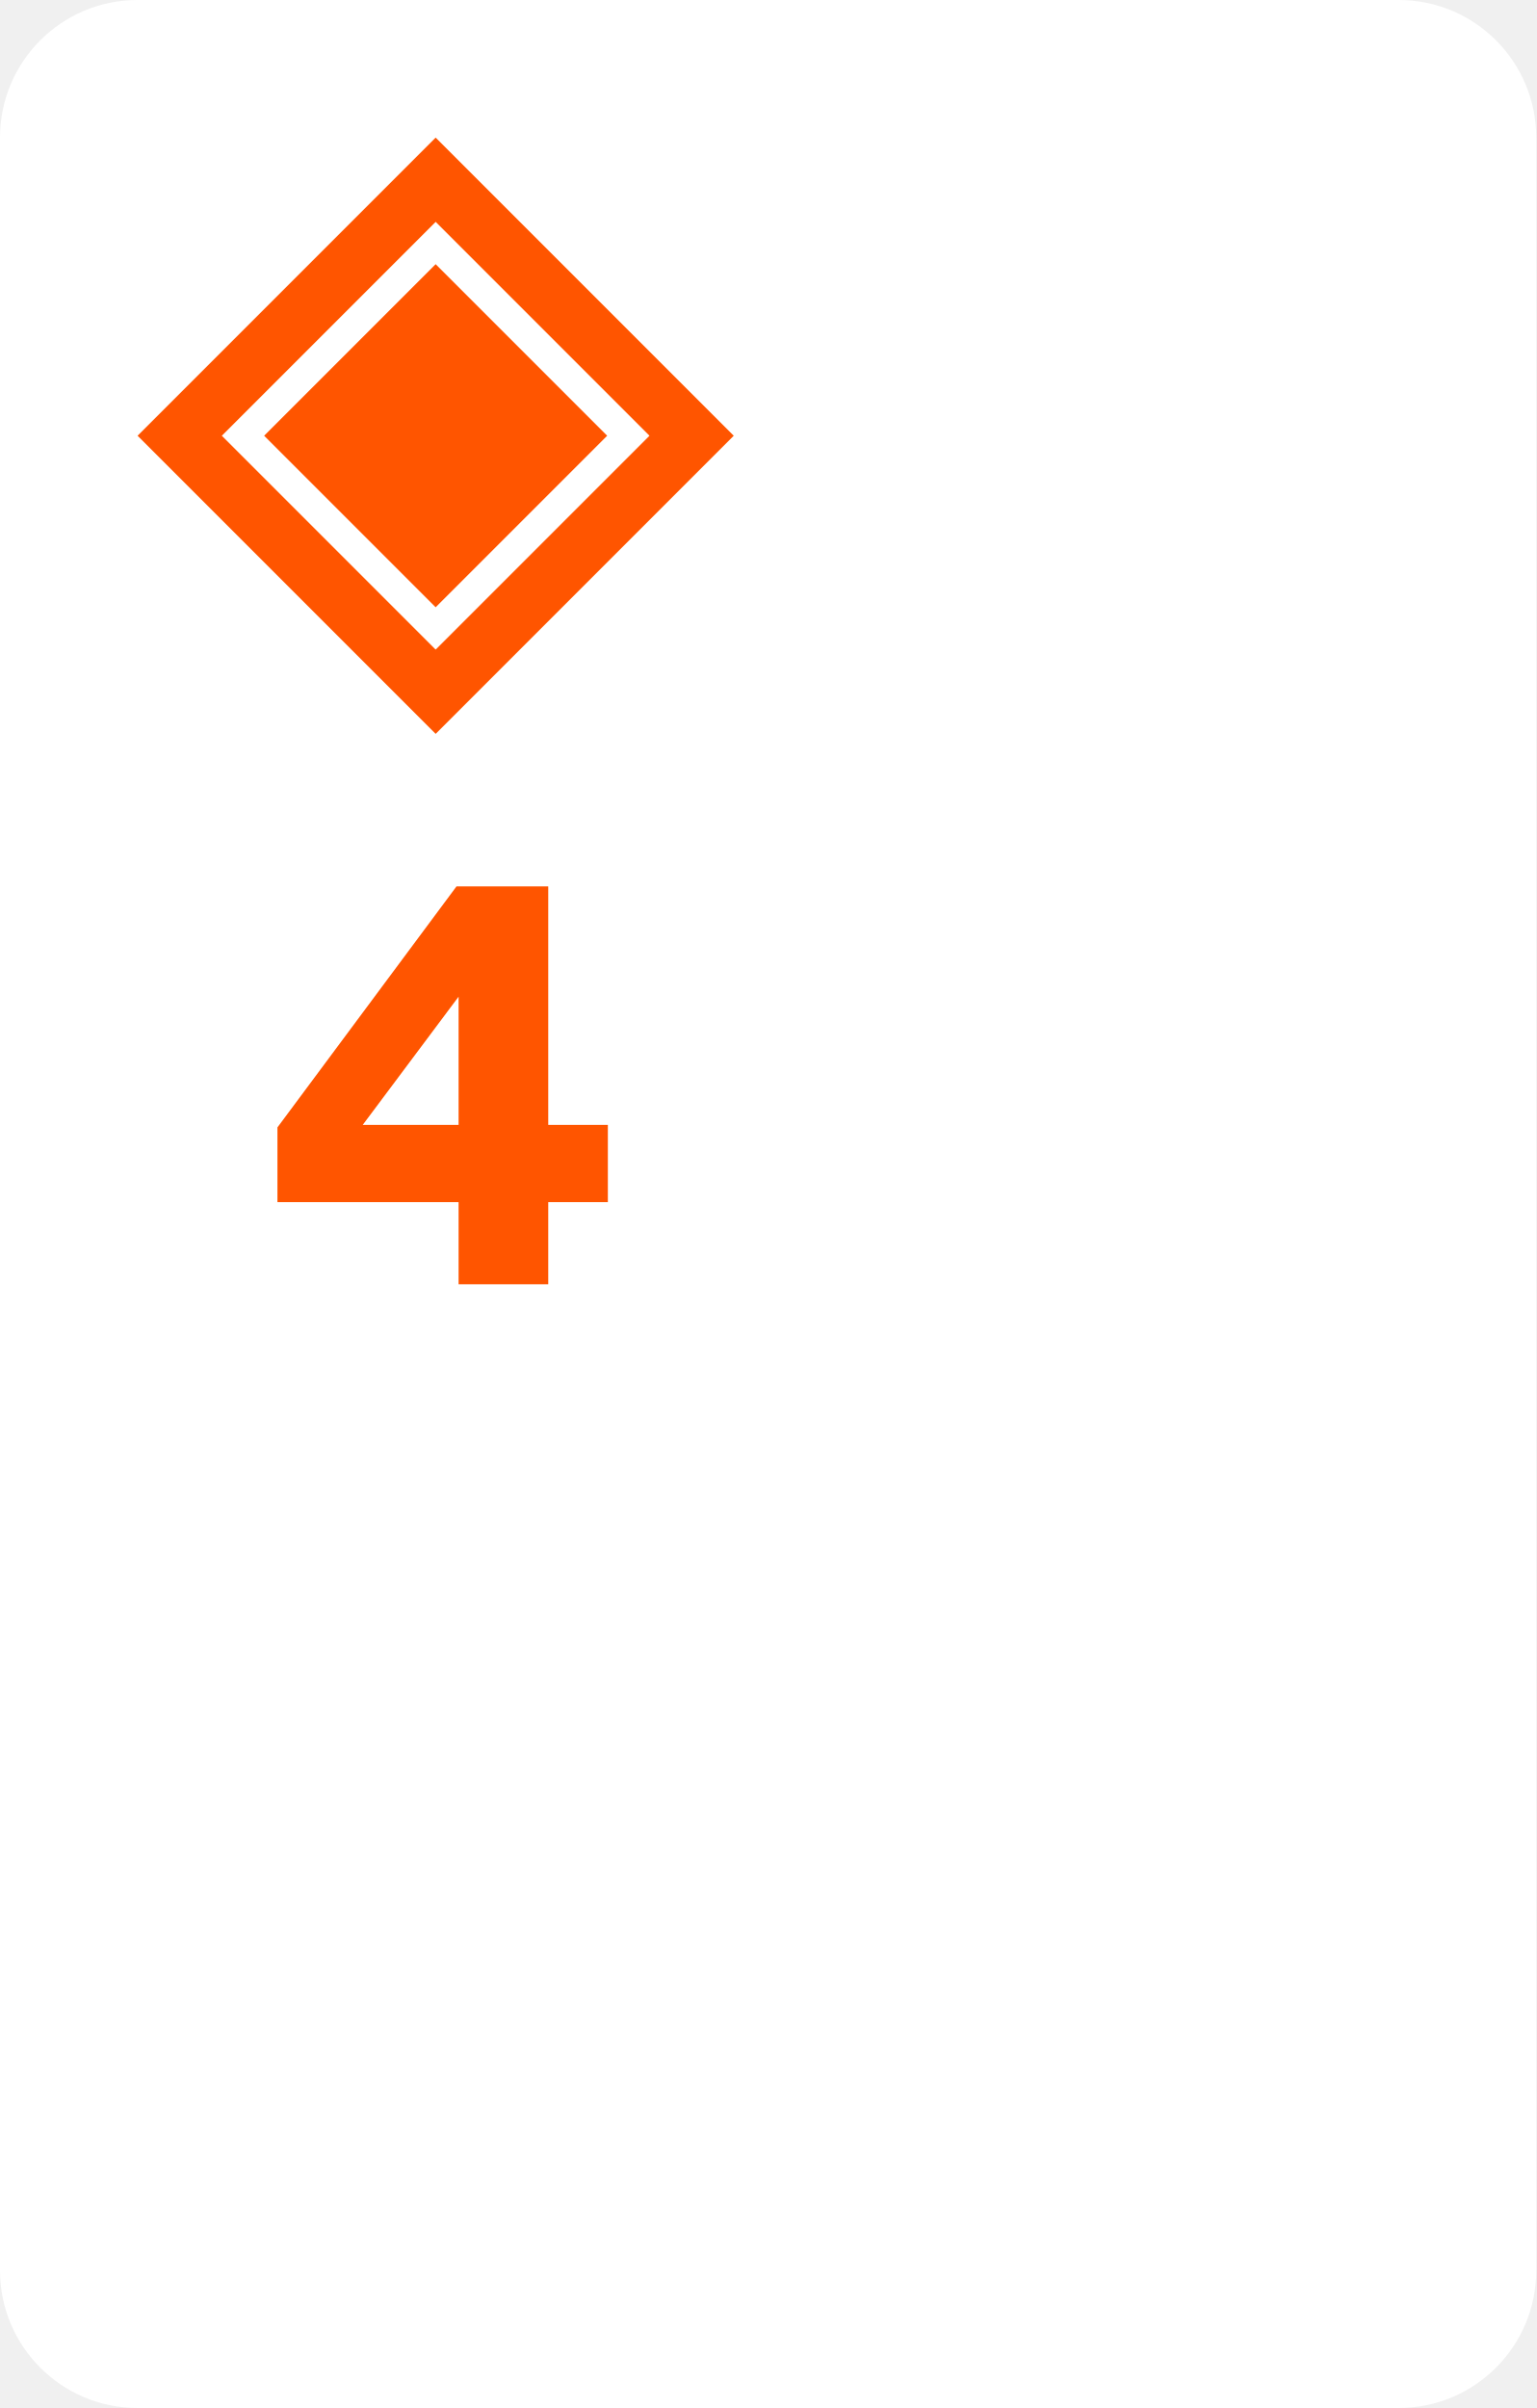
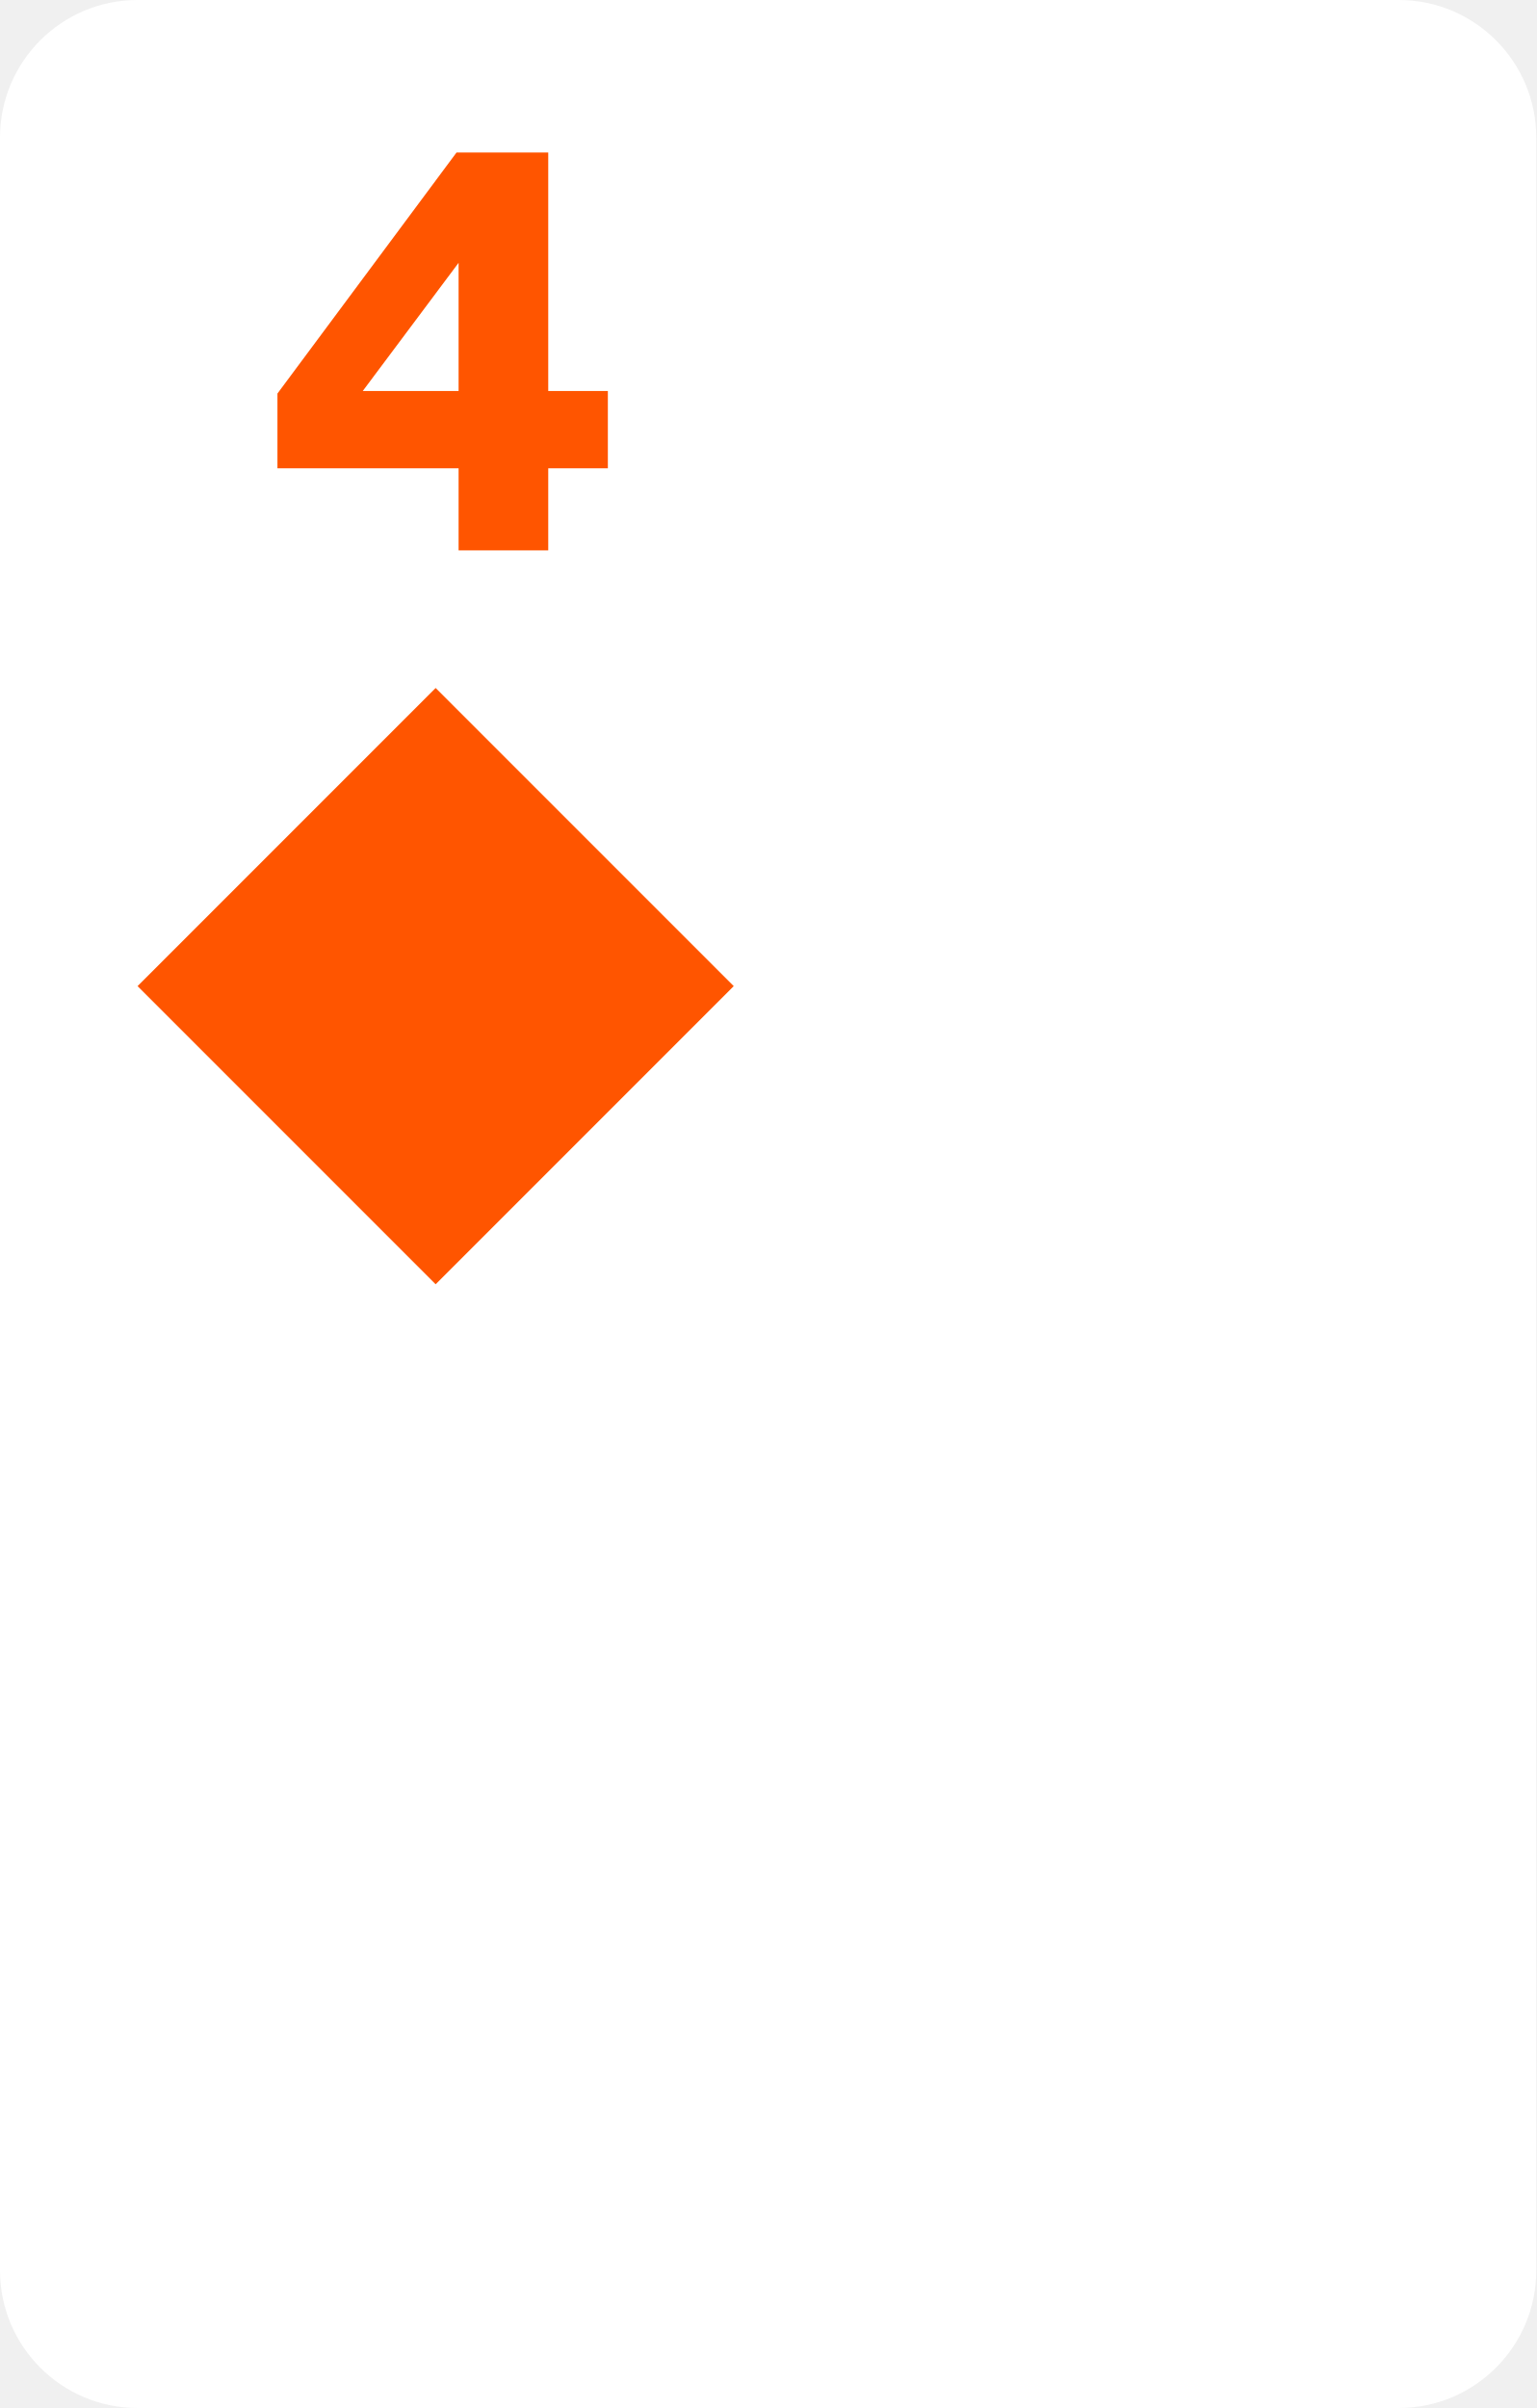
<svg xmlns="http://www.w3.org/2000/svg" viewBox="0 0 67 105">
  <defs>
-     <style>.cls-1{fill:#fff;}.cls-2{fill:none;opacity:0.15;}.cls-3{fill:#f50;}.cls-4{isolation:isolate;}</style>
+     <style>.cls-1{fill:#fff;}.cls-2{fill:#f50;}.cls-3{isolation:isolate;}</style>
  </defs>
+   <g id="Layer_3" data-name="Layer 3">
+     <rect class="cls-1" width="67" height="105" rx="6" />
+   </g>
  <g id="Layer_1" data-name="Layer 1">
-     <rect class="cls-1" width="67" height="105" rx="6" />
-     <rect class="cls-2" x="6" y="6" width="26" height="26" />
-     <rect class="cls-1" x="9.81" y="9.81" width="18.38" height="18.38" transform="translate(-7.87 19) rotate(-45)" />
-     <path class="cls-3" d="M19,9.68,28.32,19,19,28.32,9.68,19,19,9.68M19,6,6,19,19,32,32,19,19,6Z" />
-     <rect class="cls-3" x="12.41" y="12.41" width="13.18" height="13.18" transform="translate(-7.87 19) rotate(-45)" />
-     <path class="cls-1" d="M19,11.52,26.48,19,19,26.48,11.52,19,19,11.52m0-1.84L9.68,19,19,28.32,28.32,19,19,9.68Z" />
+     <path class="cls-2" d="M19,30,6,43,19,56,32,43,19,30Z" />
  </g>
  <g id="Layer_2" data-name="Layer 2">
    <g id="A">
-       <g class="cls-4">
-         <path class="cls-3" d="M19.91,38.65h4v10.4h2.6v3.37h-2.6V56H20V52.42h-7.9V49.16Zm-4.09,10.4H20V43.46Z" />
+       <g class="cls-3">
+         <path class="cls-2" d="M19.91,6.65h4v10.4h2.6v3.37h-2.6V24H20V20.42h-7.9V17.16Zm-4.09,10.4H20V11.46Z" />
      </g>
    </g>
  </g>
</svg>
